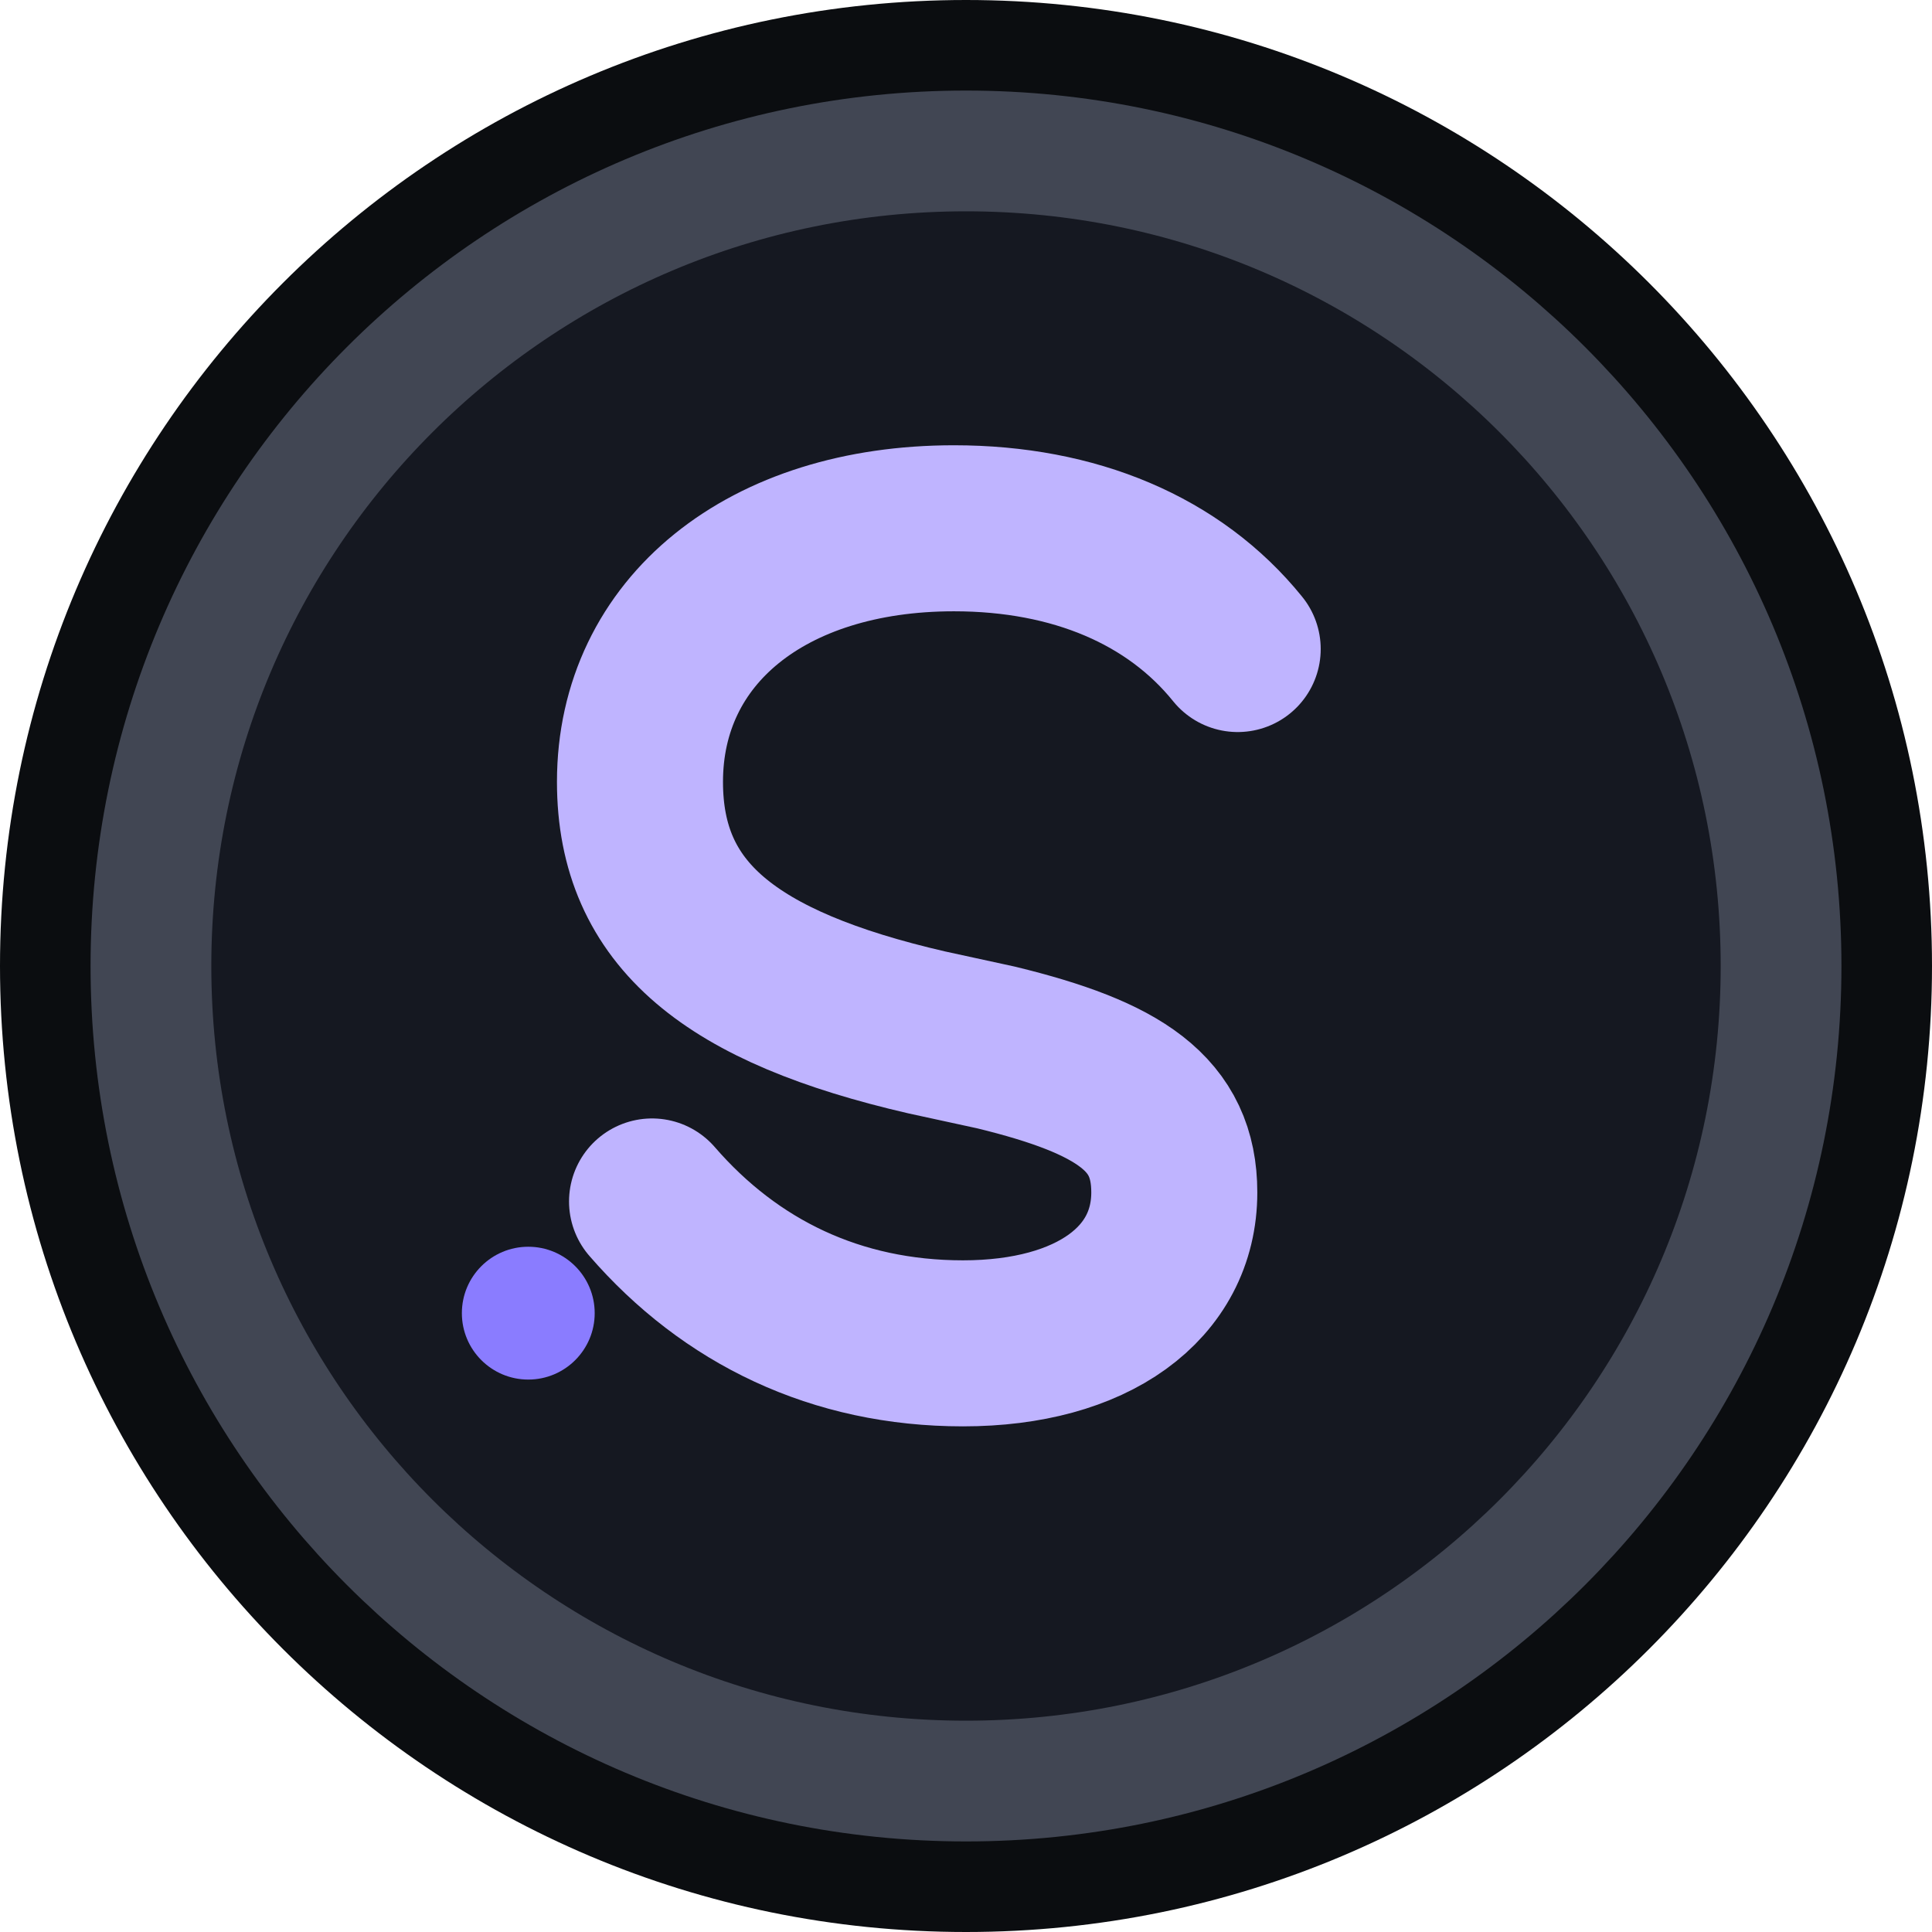
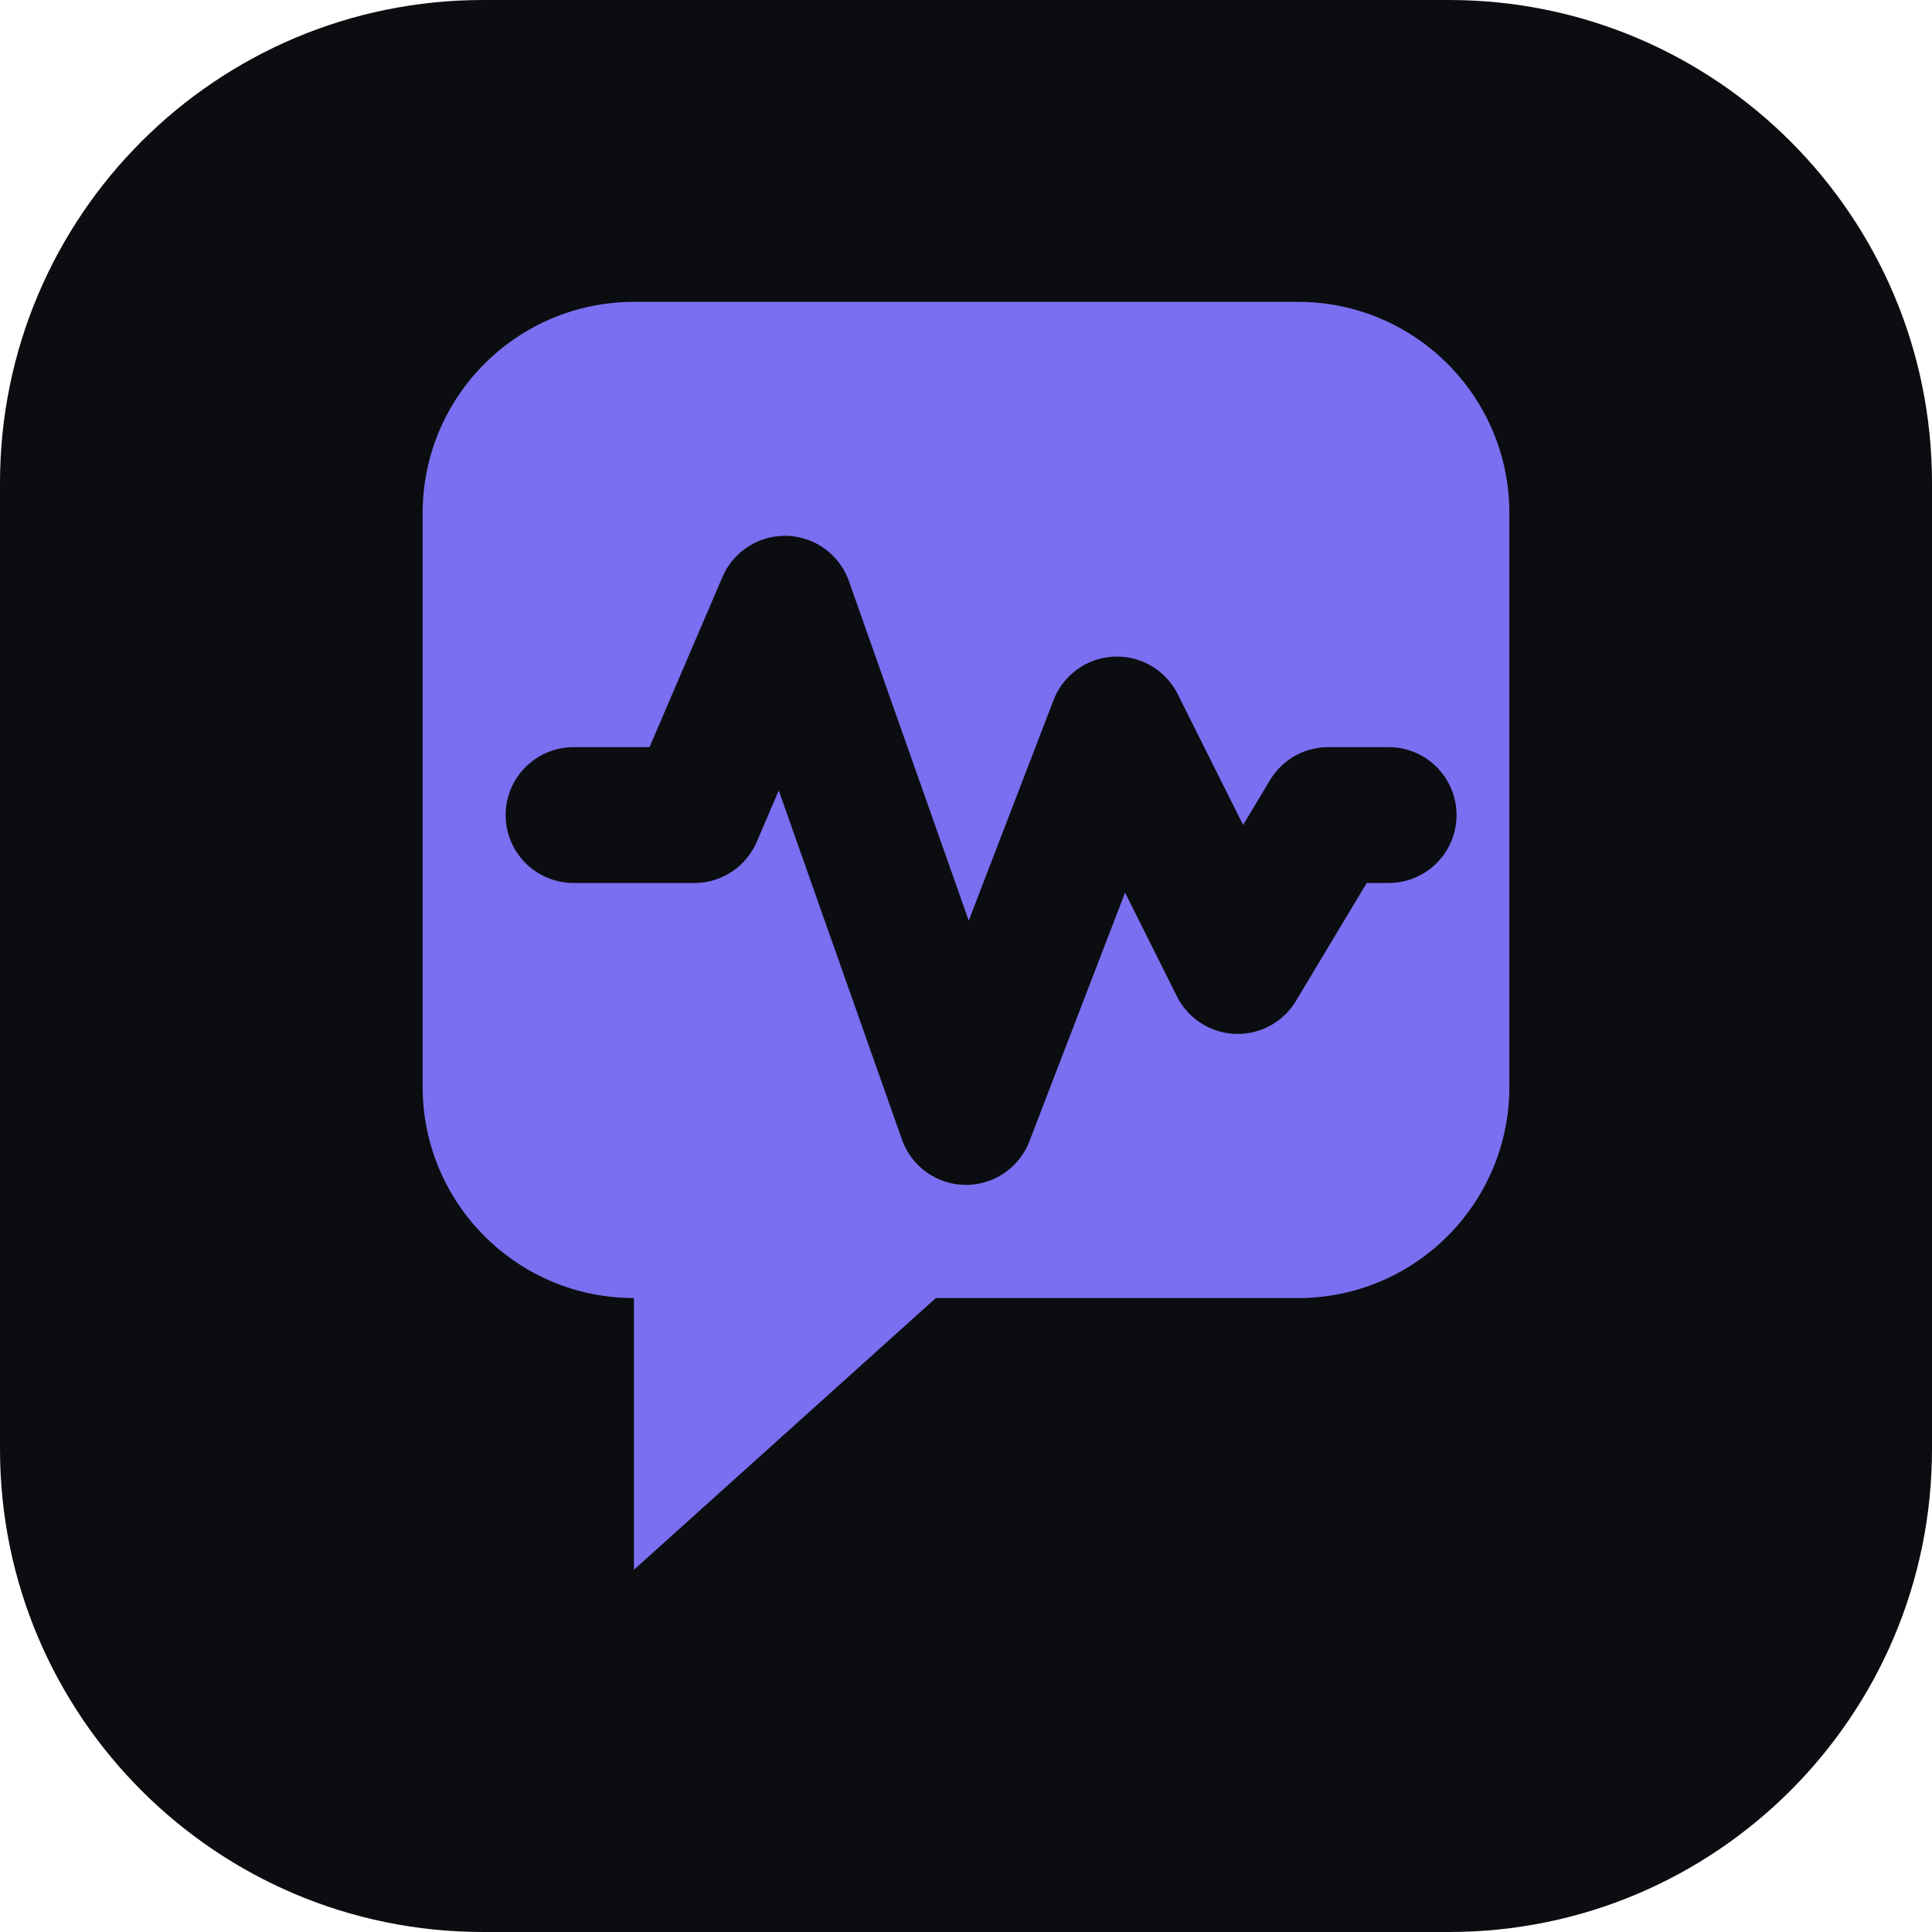
<svg xmlns="http://www.w3.org/2000/svg" viewBox="0 0 64 64">
-   <rect width="64" height="64" rx="32" fill="#0B0D10" />
-   <circle cx="32" cy="32" r="27" fill="#151821" stroke="#414653" stroke-width="4" />
-   <path d="M41 21.5c-2.1-2.6-5.4-4-9.4-4-6.2 0-10.4 3.4-10.4 8.4 0 4.4 3 6.8 9.5 8.3l2.3.5c4.1 1 5.9 2.2 5.9 4.8 0 3-2.7 5-7 5-4.2 0-7.7-1.7-10.3-4.7" fill="none" stroke="#BFB4FF" stroke-linecap="round" stroke-linejoin="round" stroke-width="5.5" />
-   <circle cx="17.5" cy="43.5" r="2.2" fill="#8A7CFF" />
+   <rect width="64" height="64" rx="16" fill="#0B0D10" />
+   <path d="M14 17a7 7 0 0 1 7-7h22a7 7 0 0 1 7 7v19a7 7 0 0 1-7 7H31l-10 9v-9a7 7 0 0 1-7-7V17Z" fill="#7A6FF0" />
+   <path d="M19 27h4l3-7 6 17 5-13 4 8 3-5h2" fill="none" stroke="#0B0D10" stroke-linecap="round" stroke-linejoin="round" stroke-width="4.5" />
</svg>
